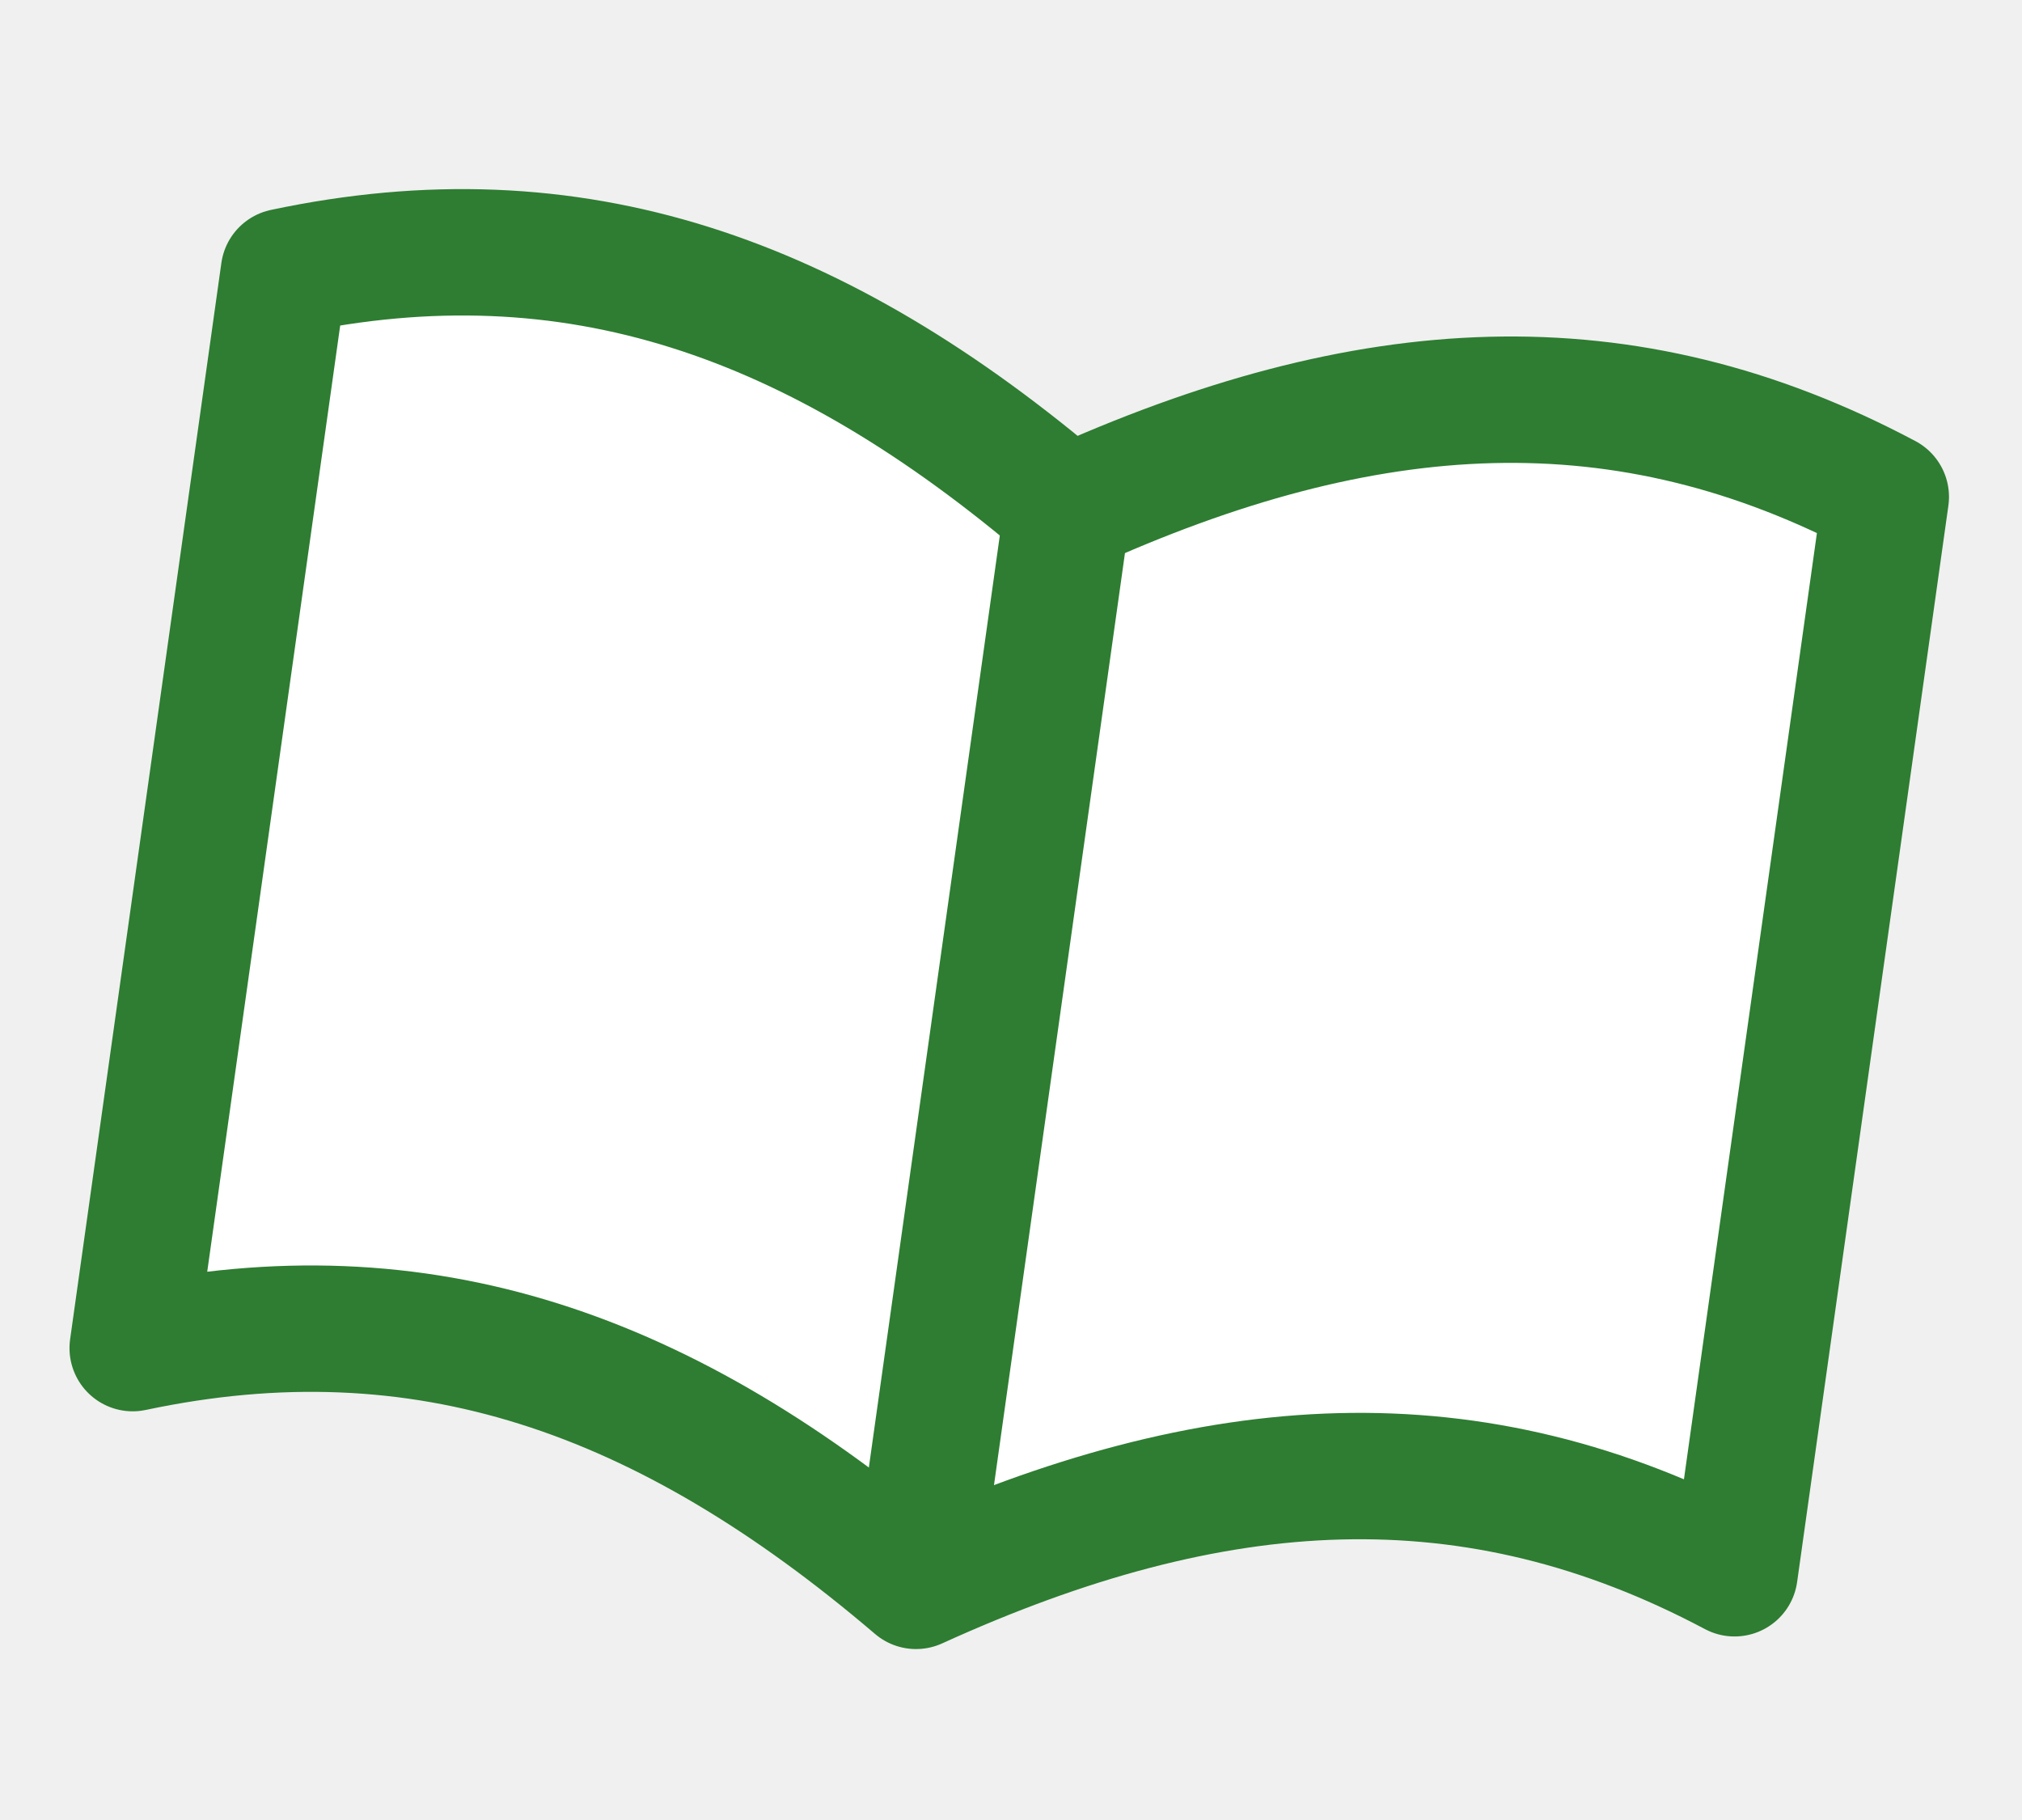
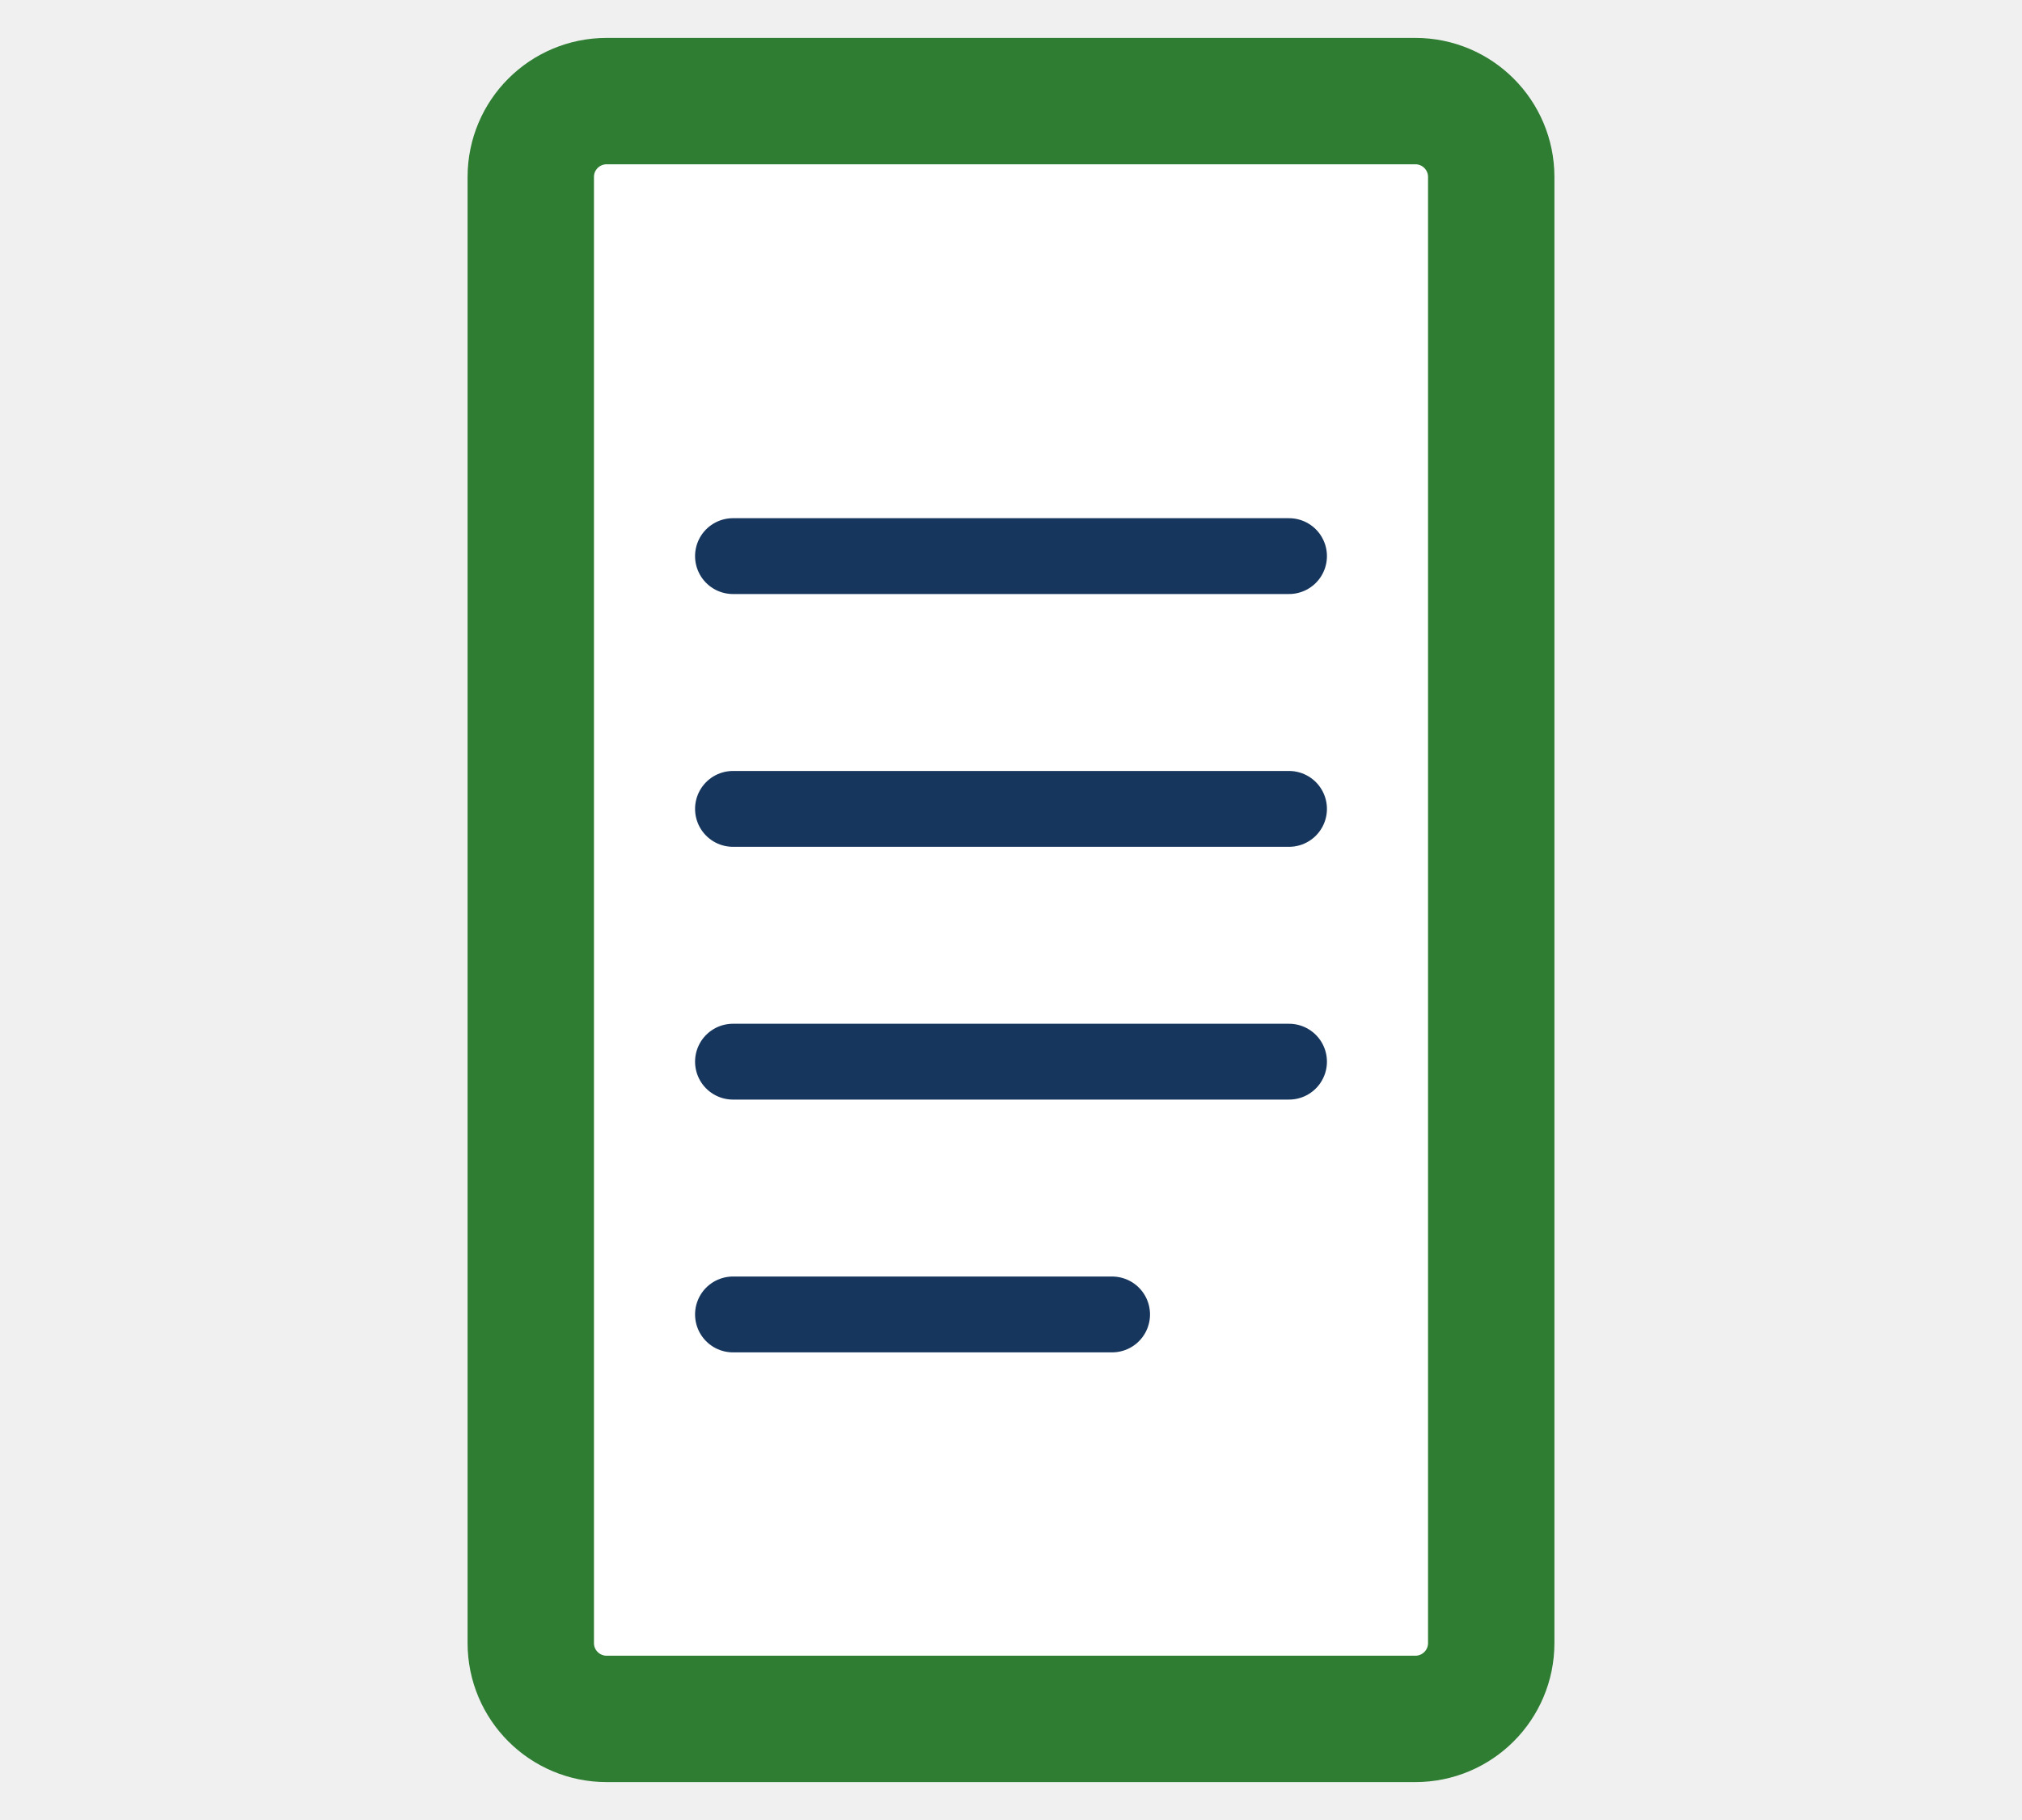
<svg xmlns="http://www.w3.org/2000/svg" viewBox="0 0 80 72" fill="none">
-   <g transform="rotate(8 40 36)" stroke="#2E7D32" stroke-width="5" stroke-linecap="round" stroke-linejoin="round">
-     <path d="M8 15c11-4 21-2 32 5 11-7 21-9 32-5v43c-11-4-21-2-32 5-11-7-21-9-32-5V15Z" fill="#fff" />
-     <path d="M40 21v41" />
-   </g>
+   <rect x="21" y="4" width="38" height="64" rx="3" fill="#fff" stroke="#2E7D32" stroke-width="5" />
+   <path d="M29 22h22M29 32h22M29 42h22M29 52h15" stroke="#17365D" stroke-width="3" stroke-linecap="round" />
</svg>
